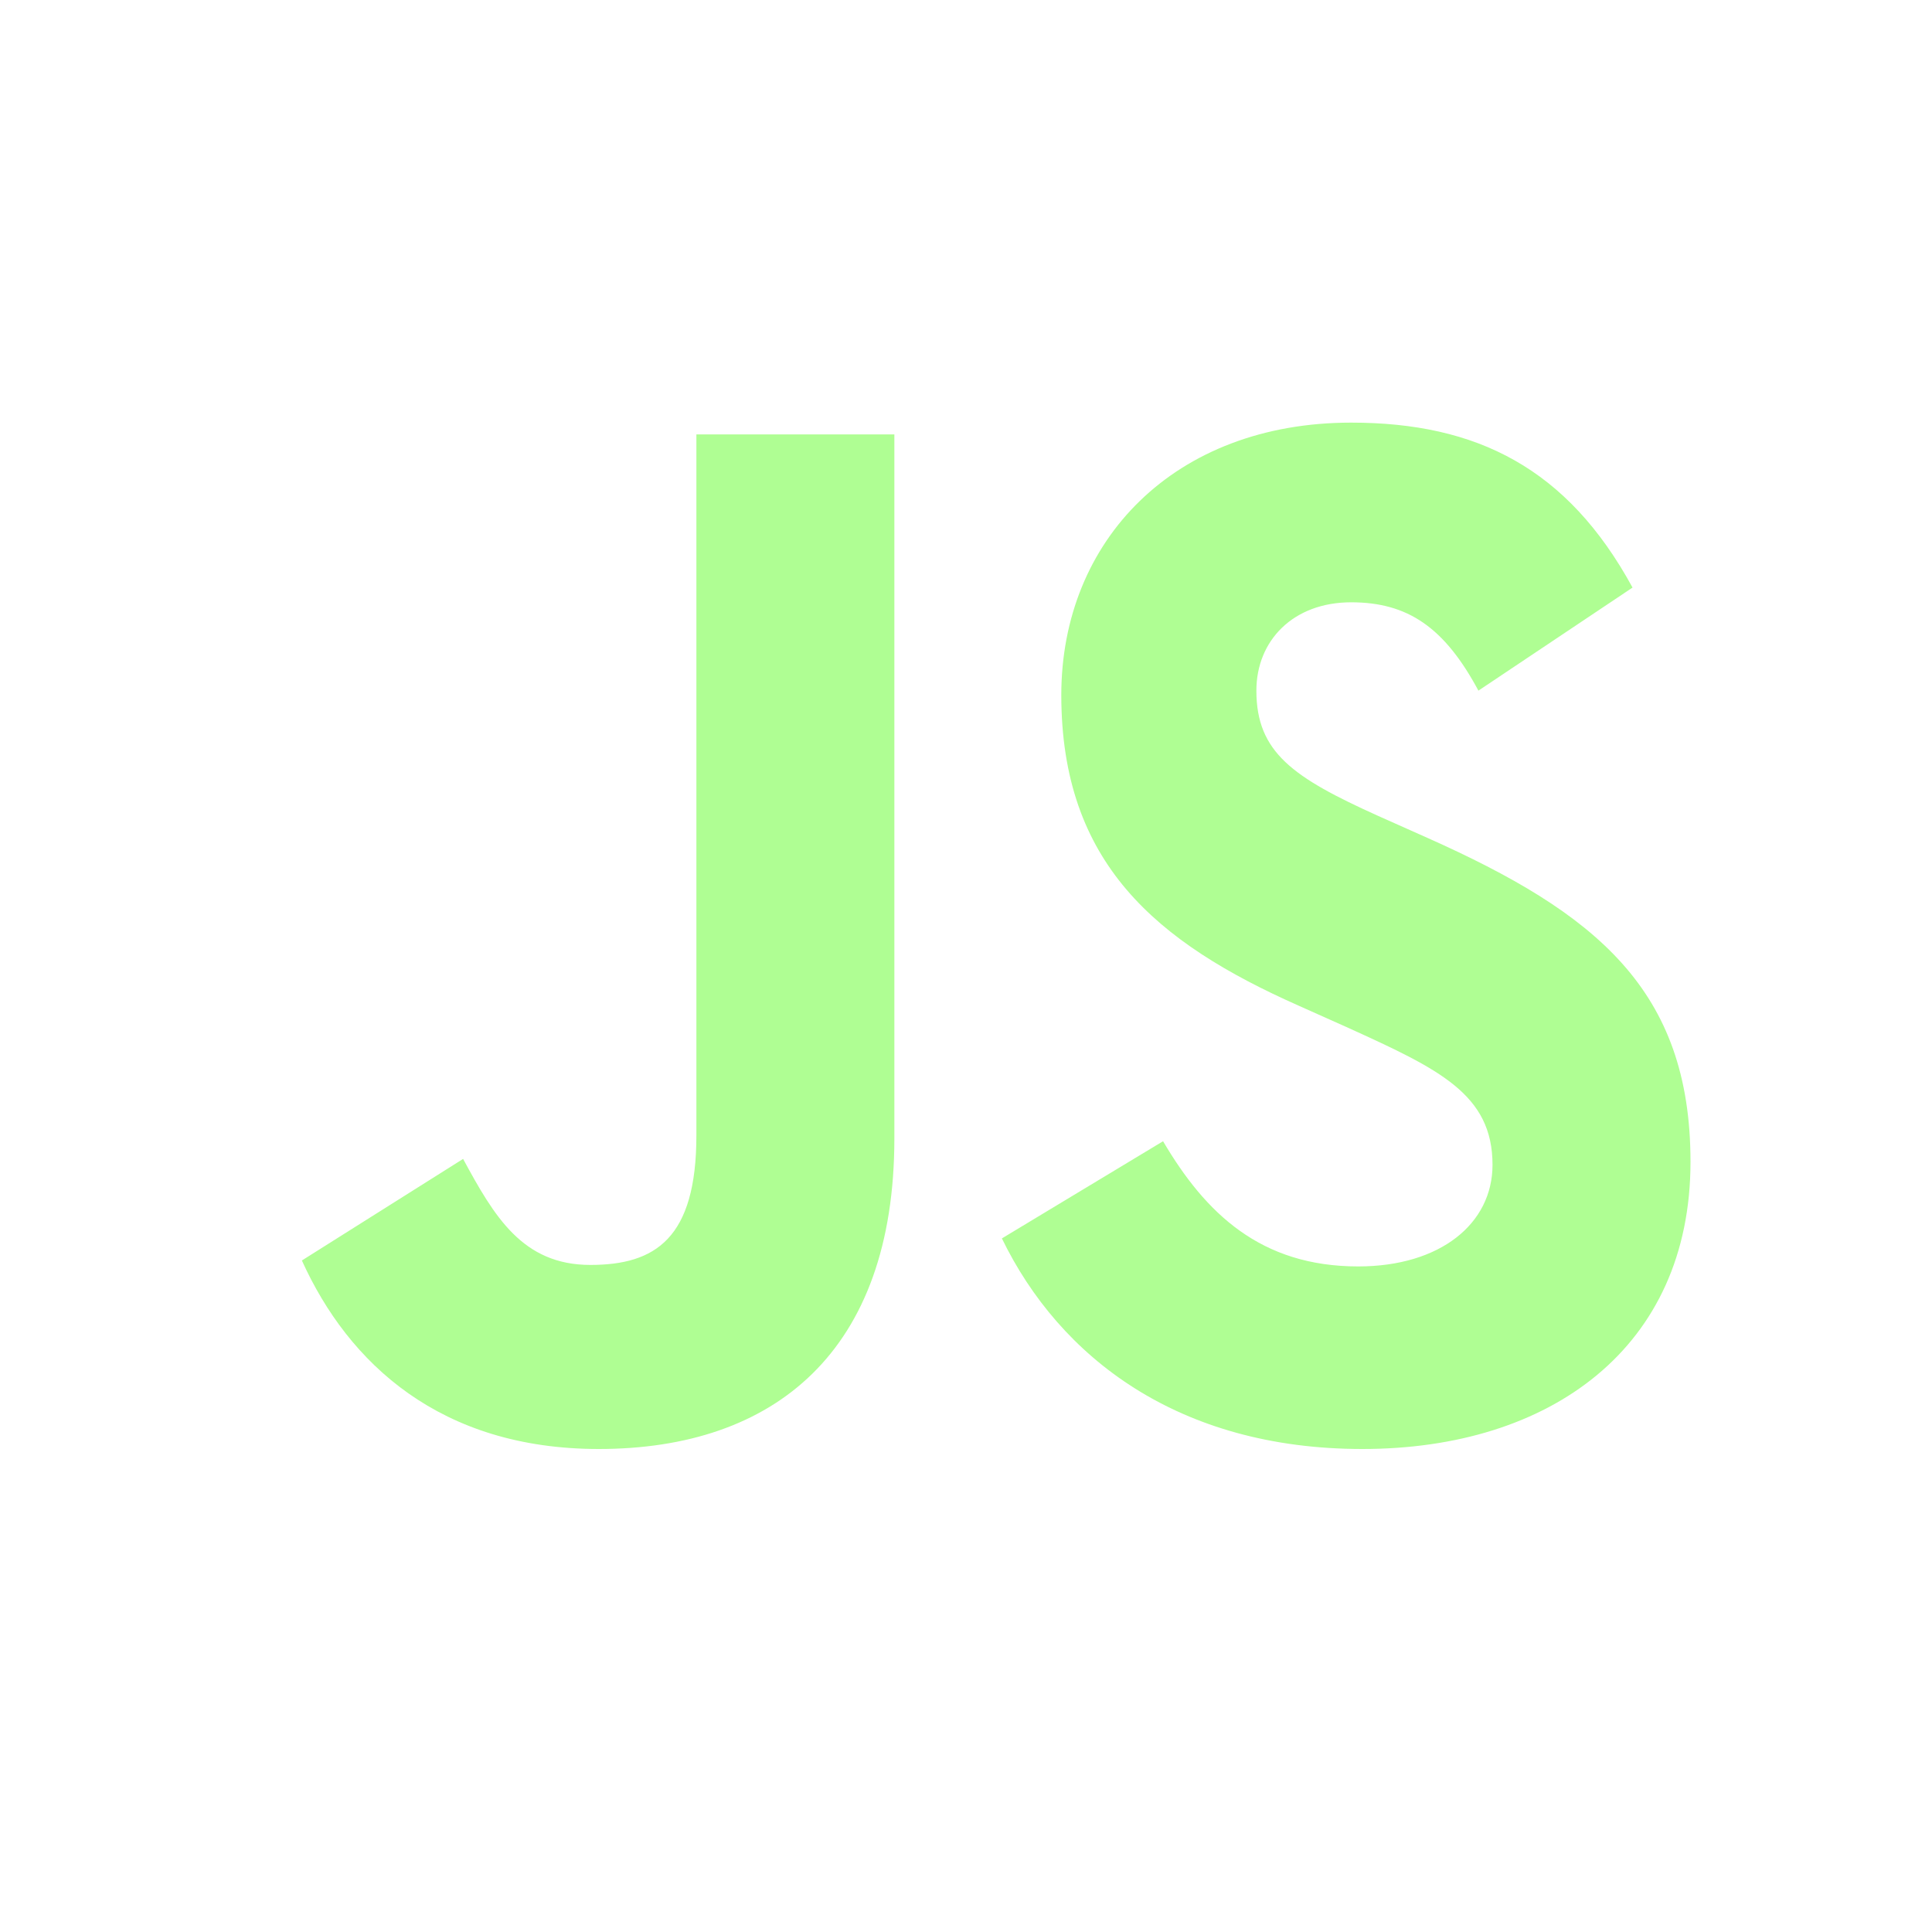
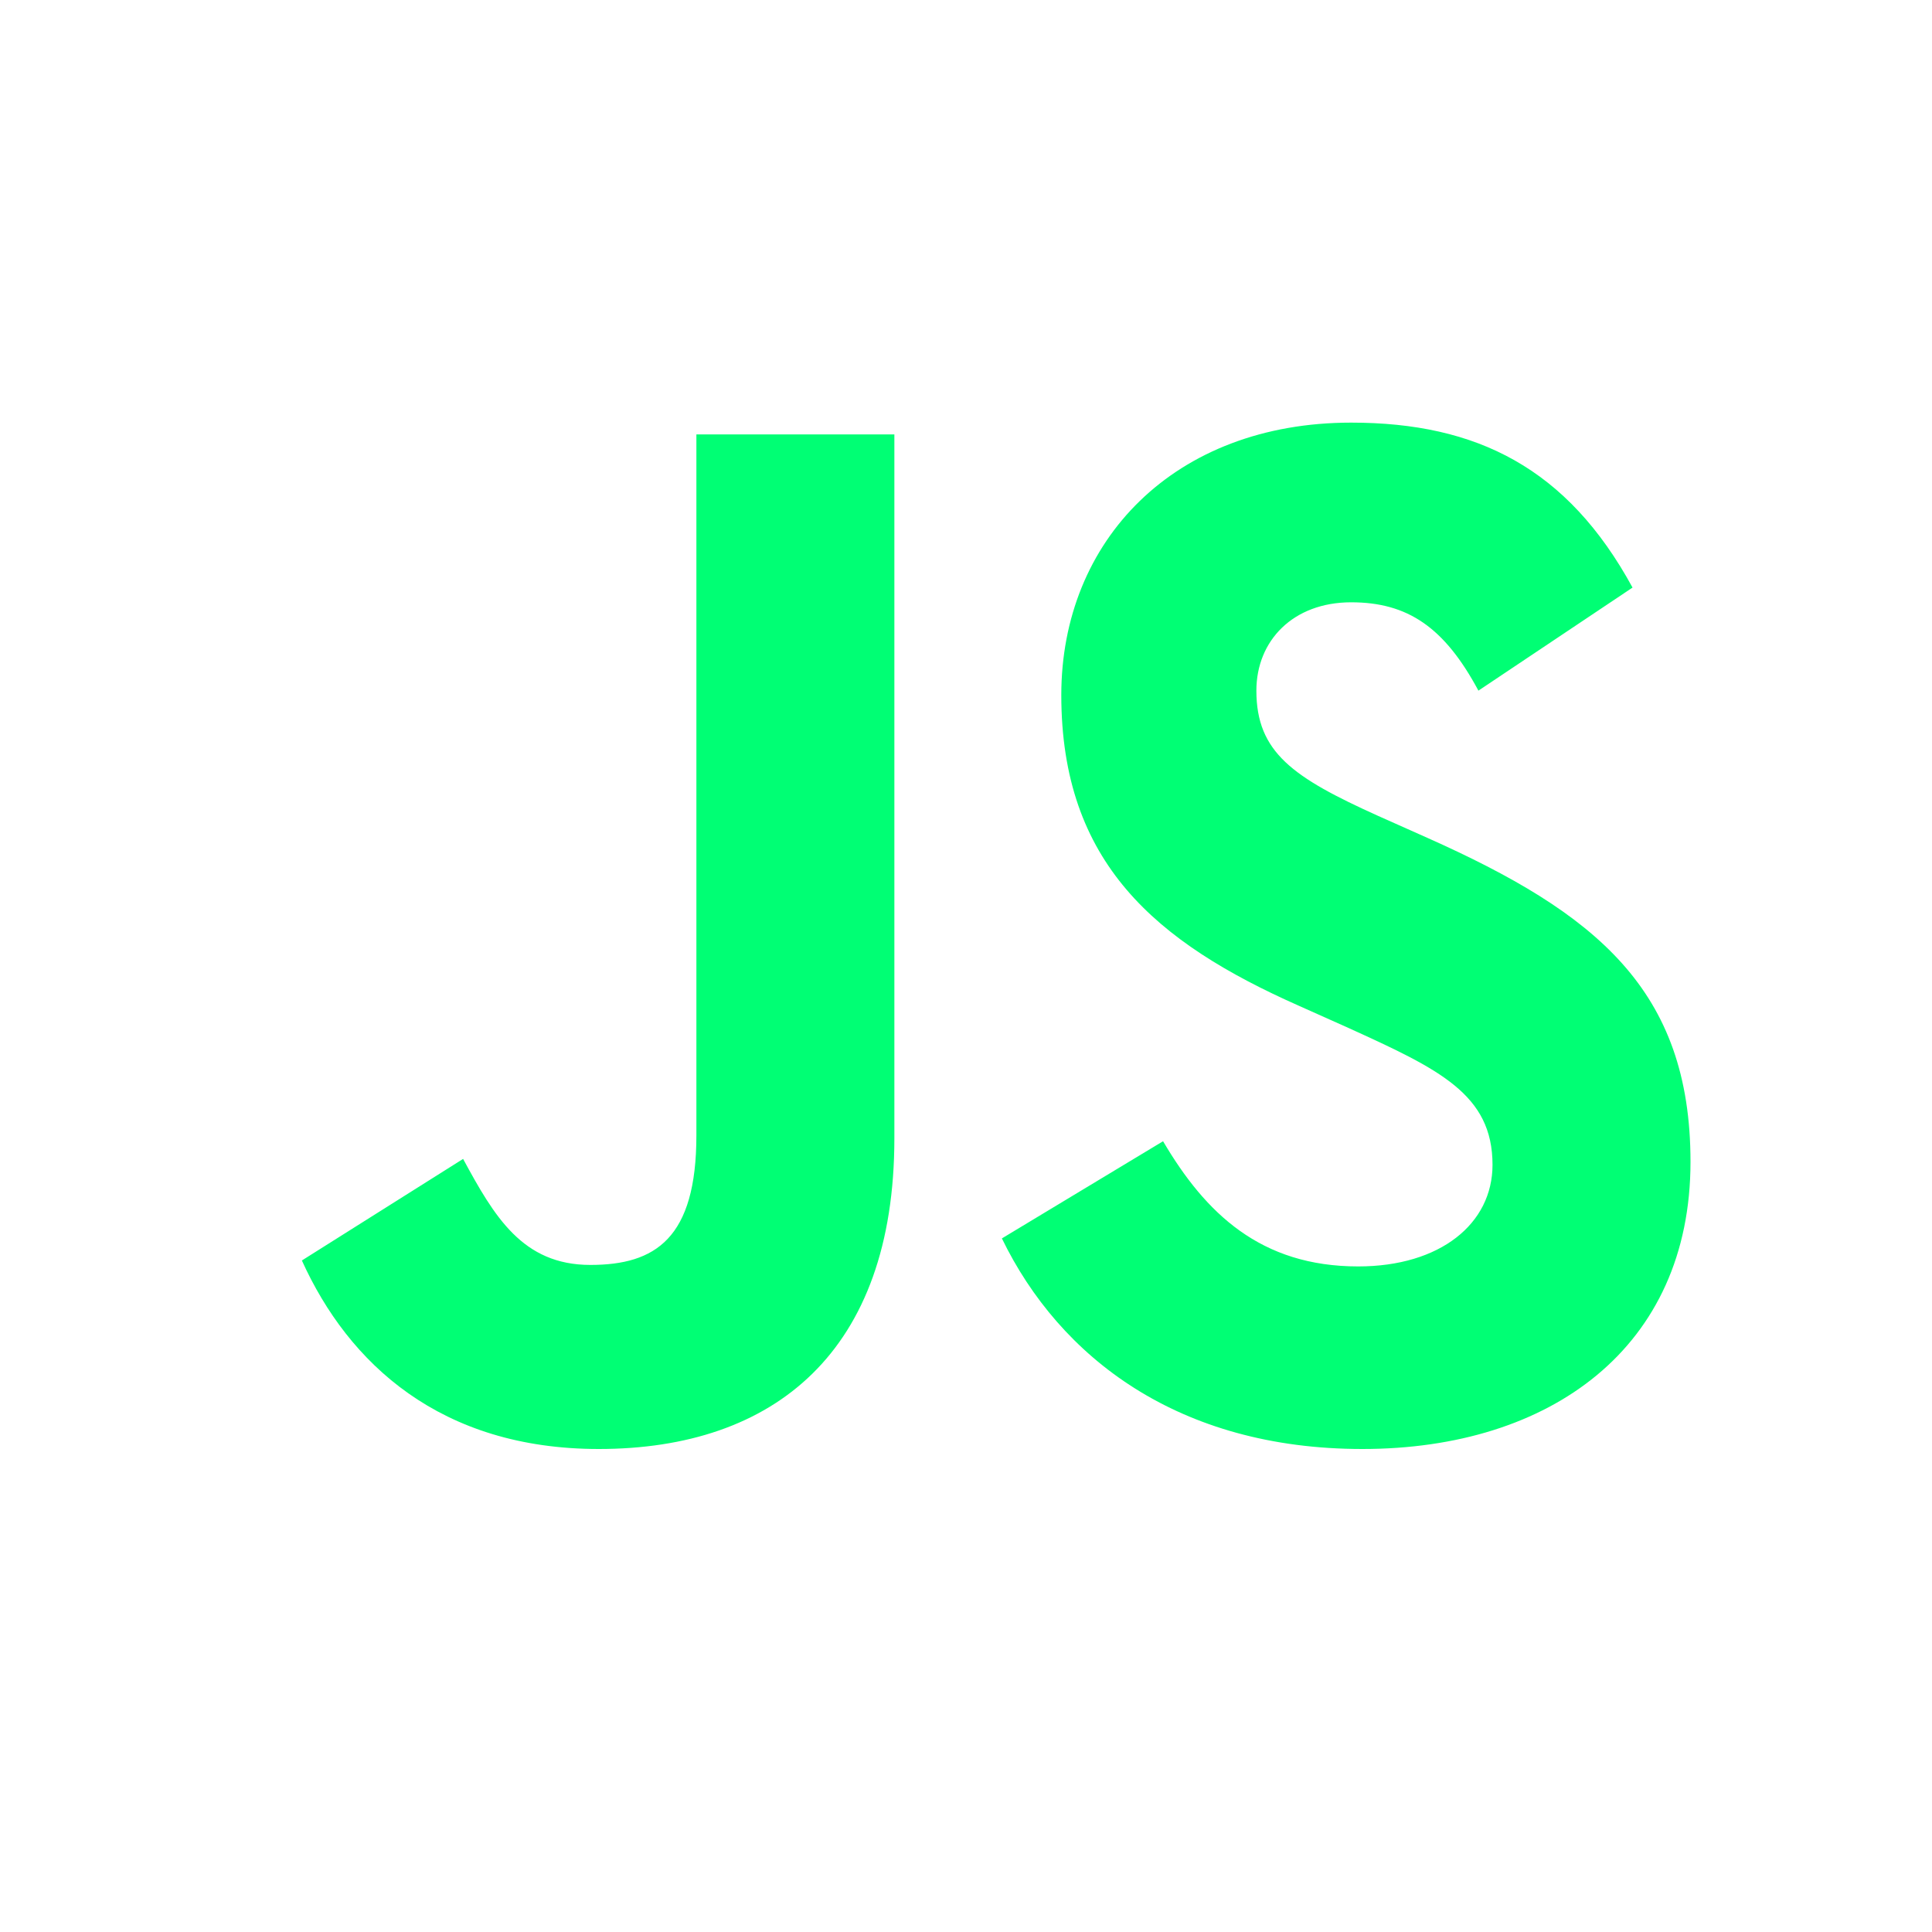
<svg xmlns="http://www.w3.org/2000/svg" width="40" height="40" viewBox="0 0 40 40" fill="none">
  <path d="M6.25 26.097L9.588 23.994C10.232 25.183 10.817 26.189 12.222 26.189C13.569 26.189 14.418 25.64 14.418 23.506V8.994H18.517V23.567C18.517 27.987 16.029 30 12.398 30C9.119 30 7.216 28.231 6.25 26.097M20.743 25.64L24.08 23.628C24.959 25.122 26.101 26.22 28.12 26.22C29.819 26.22 30.901 25.335 30.901 24.116C30.901 22.652 29.789 22.134 27.915 21.281L26.891 20.823C23.934 19.512 21.973 17.866 21.973 14.39C21.973 11.189 24.314 8.75 27.974 8.75C30.58 8.75 32.453 9.695 33.8 12.165L30.609 14.299C29.906 12.988 29.145 12.47 27.974 12.47C26.774 12.47 26.012 13.262 26.012 14.299C26.012 15.579 26.774 16.098 28.53 16.891L29.555 17.348C33.039 18.903 35 20.488 35 24.055C35 27.897 32.102 30 28.208 30C24.402 30 21.943 28.11 20.743 25.64" fill="url(#paint0_linear_601_206)" />
  <defs>
    <linearGradient id="paint0_linear_601_206" x1="29.437" y1="7.688" x2="16.462" y2="23.928" gradientUnits="userSpaceOnUse">
-       <stop stop-color="#AFFE93" />
-       <stop offset="1" stop-color="#AFFE93" />
+       <stop stop-color="#00ff74" />
+       <stop offset="1" stop-color="#00ff74" />
    </linearGradient>
  </defs>
</svg>
